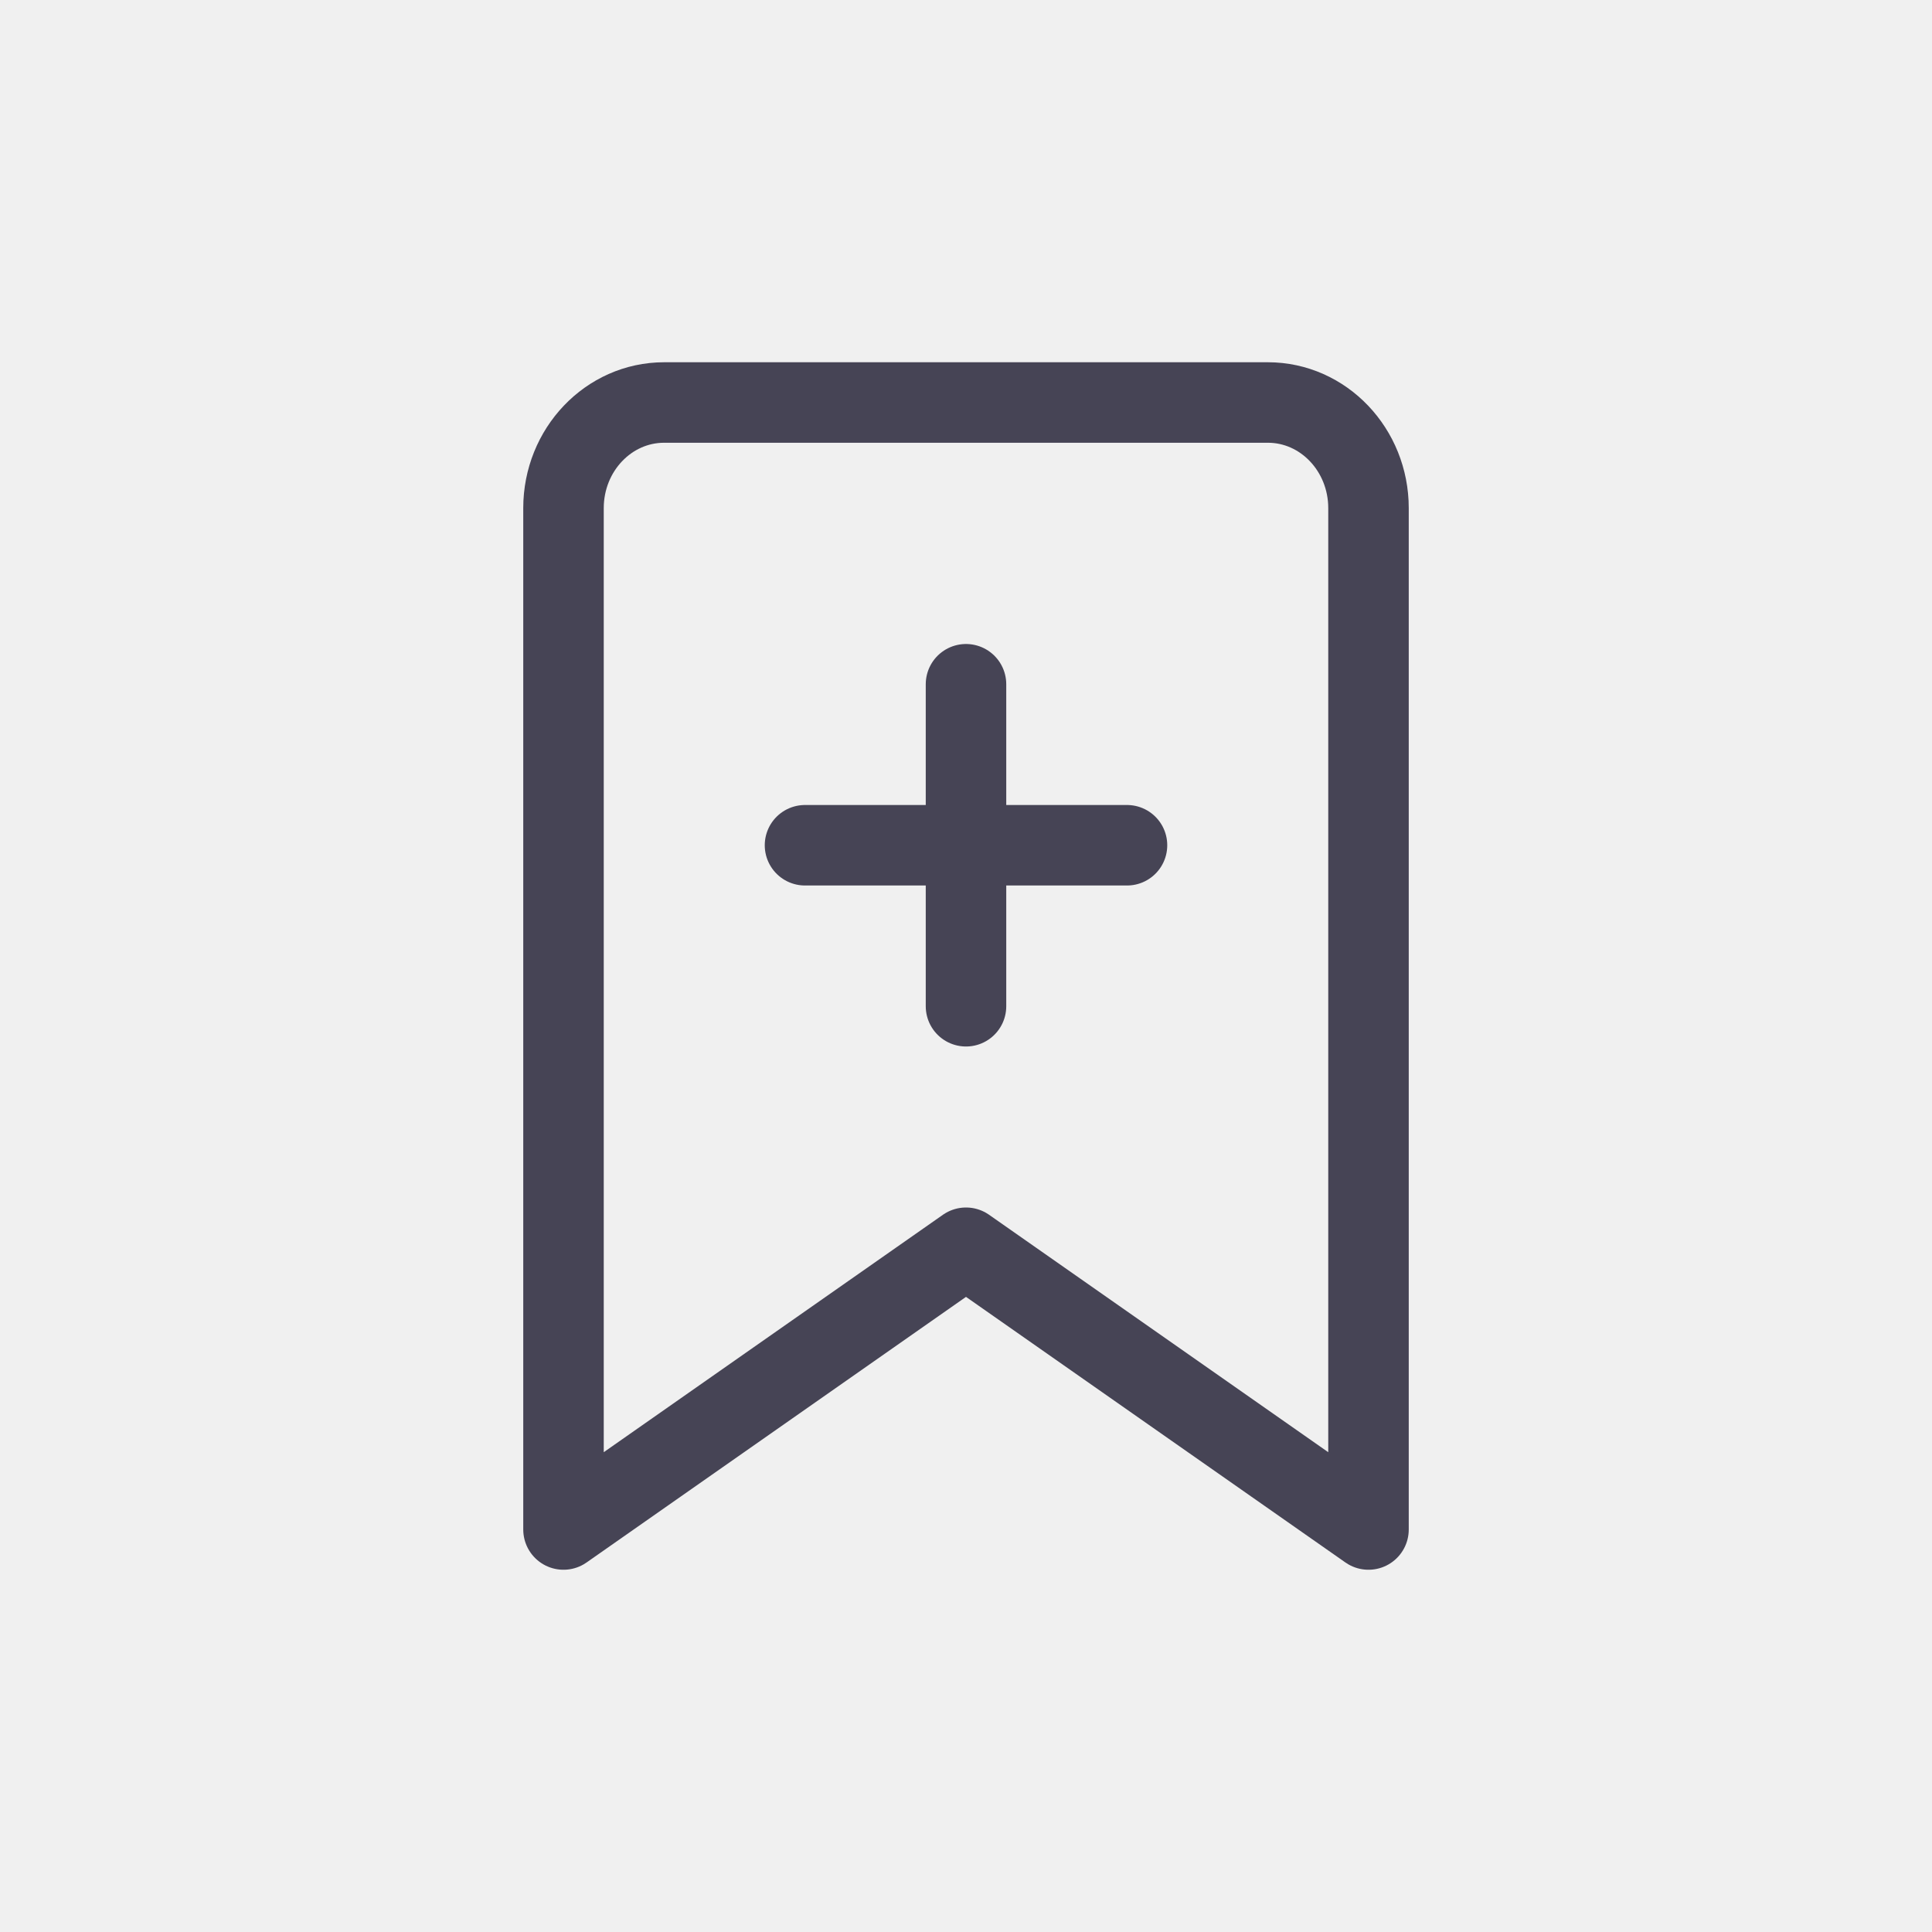
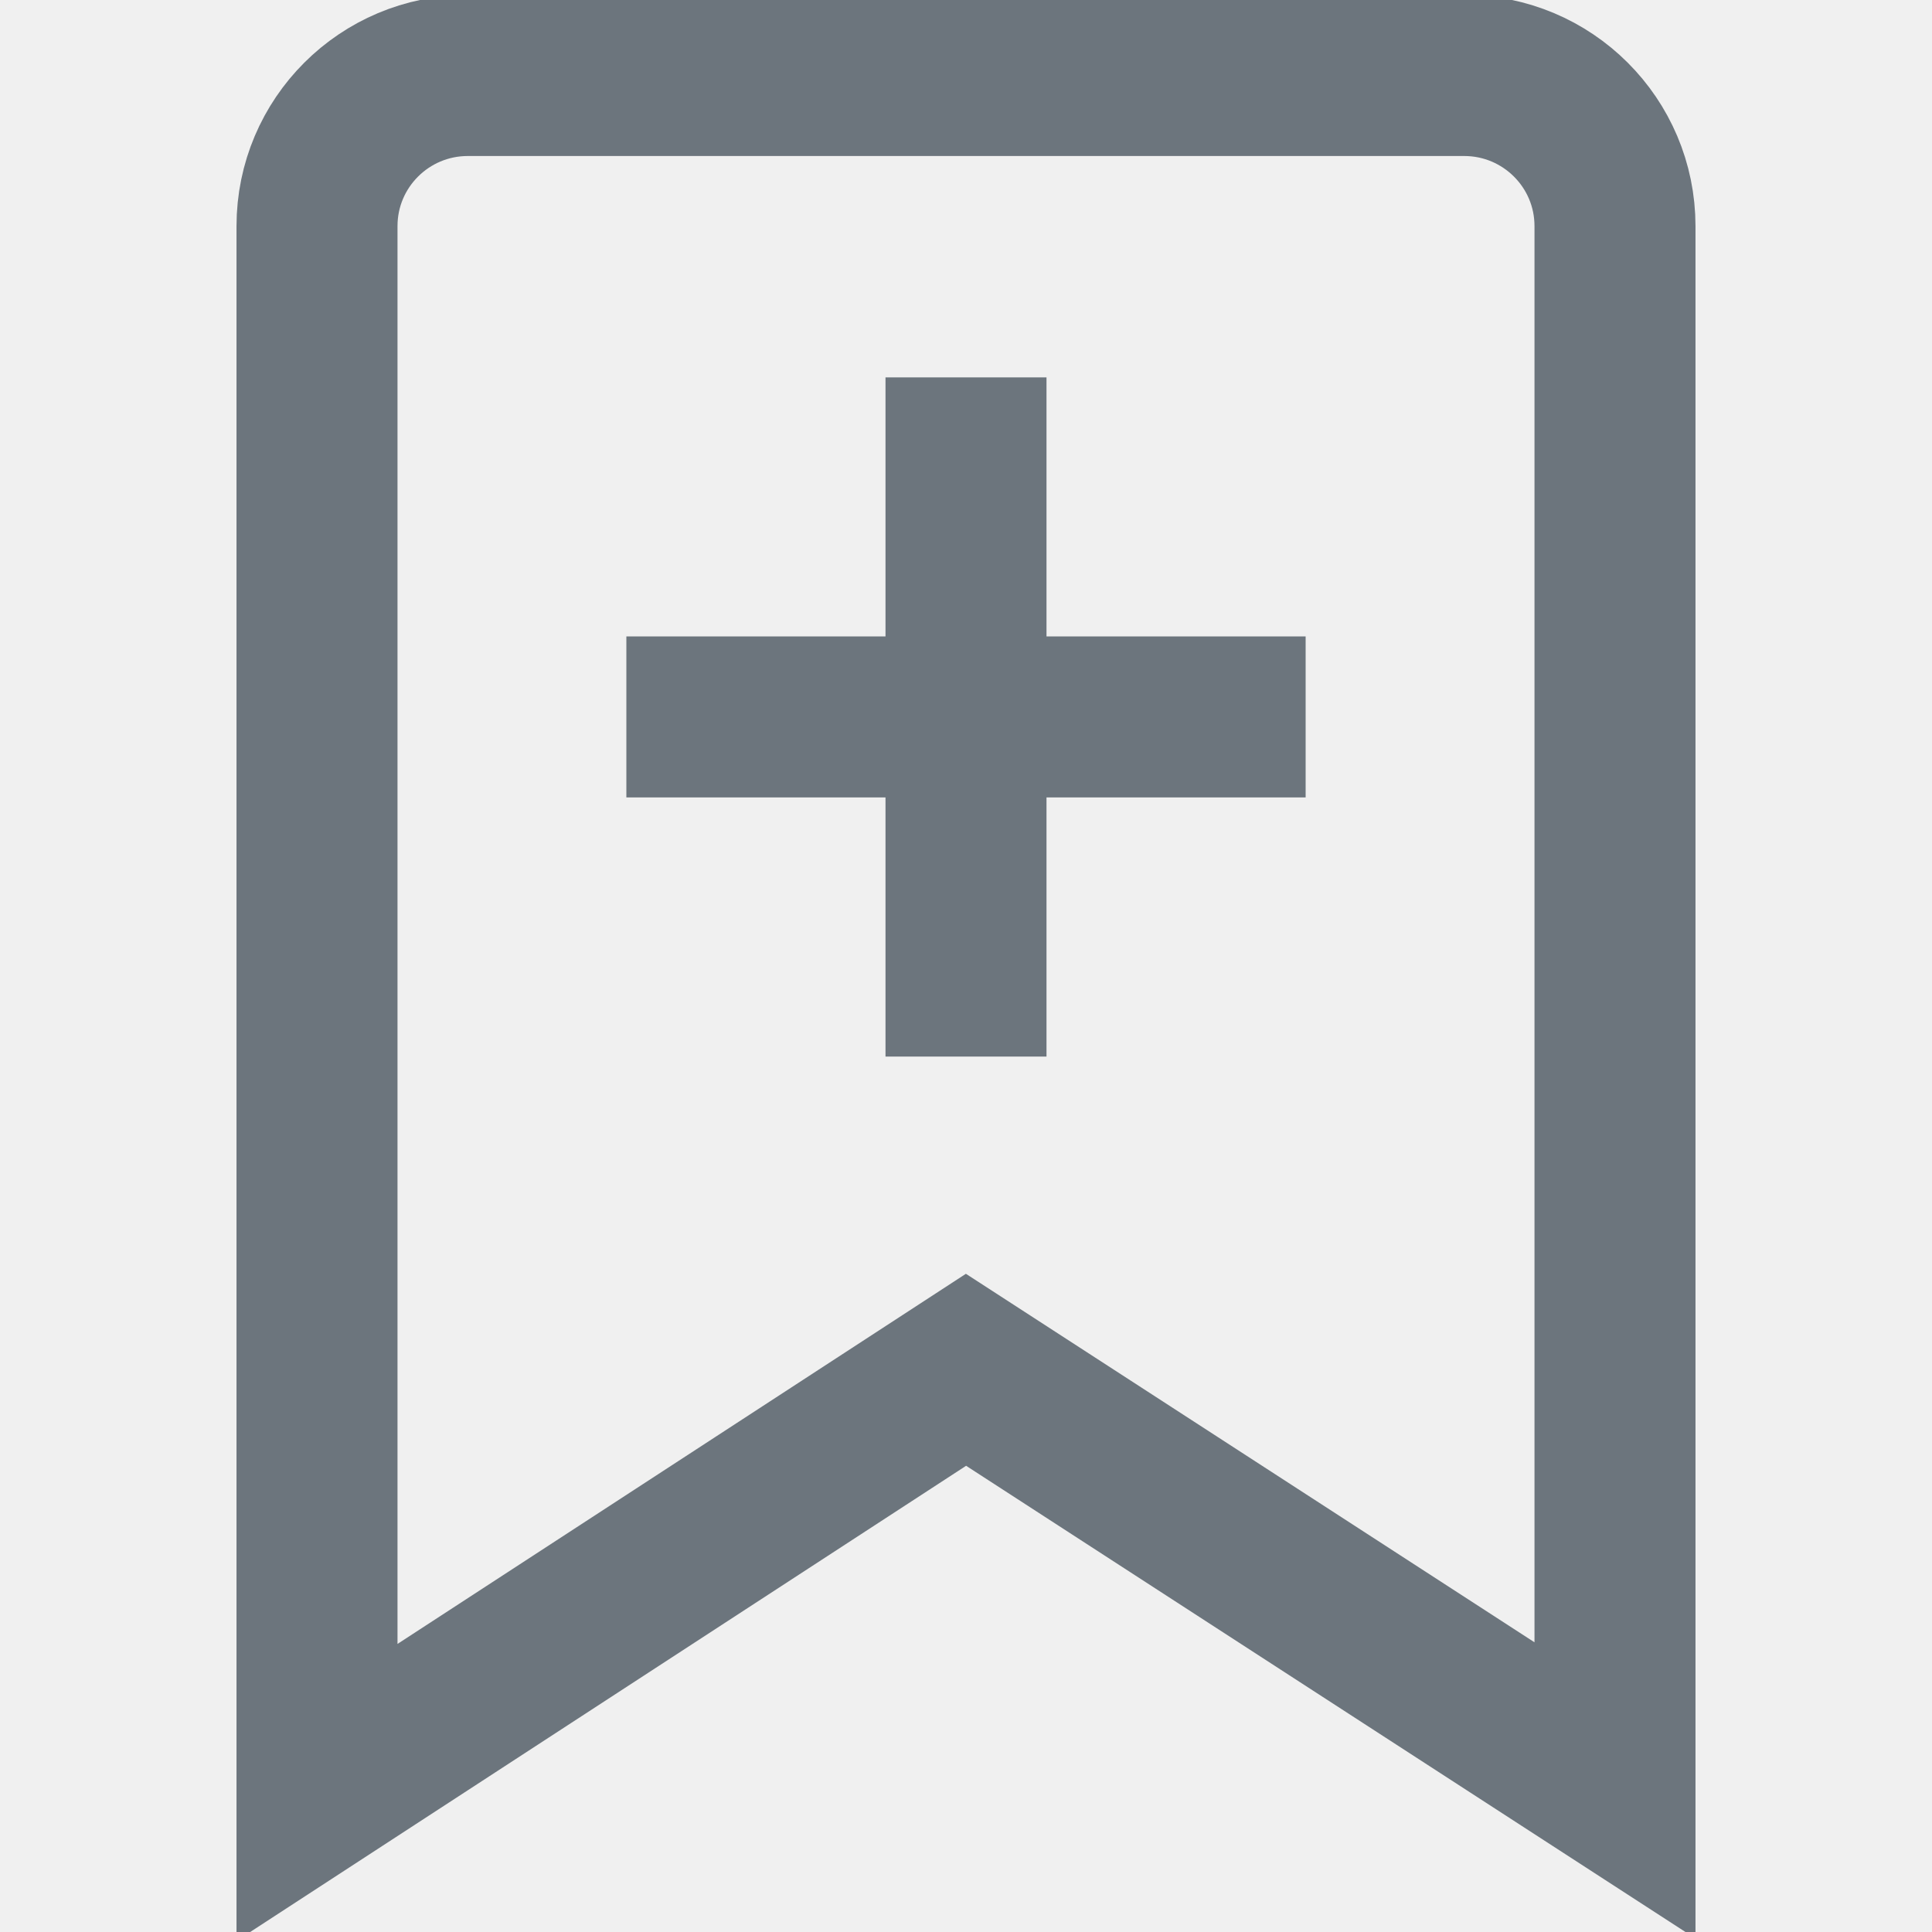
- <svg xmlns="http://www.w3.org/2000/svg" width="800px" height="800px" viewBox="0 0 24 24" fill="none">
-   <path d="M10 10.5H14M12 8.5V12.5M8.25 5H15.75C16.44 5 17 5.588 17 6.312V19L12 15.5L7 19V6.312C7 5.588 7.56 5 8.25 5Z" stroke="#464455" stroke-linecap="round" stroke-linejoin="round" />
+ <svg xmlns="http://www.w3.org/2000/svg" width="24" height="24" viewBox="0 0 24 24" fill="none">
+   <mask id="mask0_2093_1230" style="mask-type:luminance" maskUnits="userSpaceOnUse" x="0" y="0" width="24" height="24">
+     <path d="M0 1.90735e-06H24V24H0V1.90735e-06Z" fill="white" />
+   </mask>
+   <g mask="url(#mask0_2093_1230)">
+     <path d="M18.188 0.938H5.812C4.777 0.938 3.938 1.775 3.938 2.809V22.266L12 17.016L20.062 22.241V2.809C20.062 1.775 19.223 0.938 18.188 0.938Z" stroke="#6C757D" stroke-width="2" stroke-miterlimit="10" stroke-linecap="round" />
+     <path d="M12 4.688V13.125" stroke="#6C757D" stroke-width="2" stroke-miterlimit="10" stroke-linejoin="round" />
+     <path d="M7.781 8.906H16.219" stroke="#6C757D" stroke-width="2" stroke-miterlimit="10" stroke-linejoin="round" />
+   </g>
</svg>
